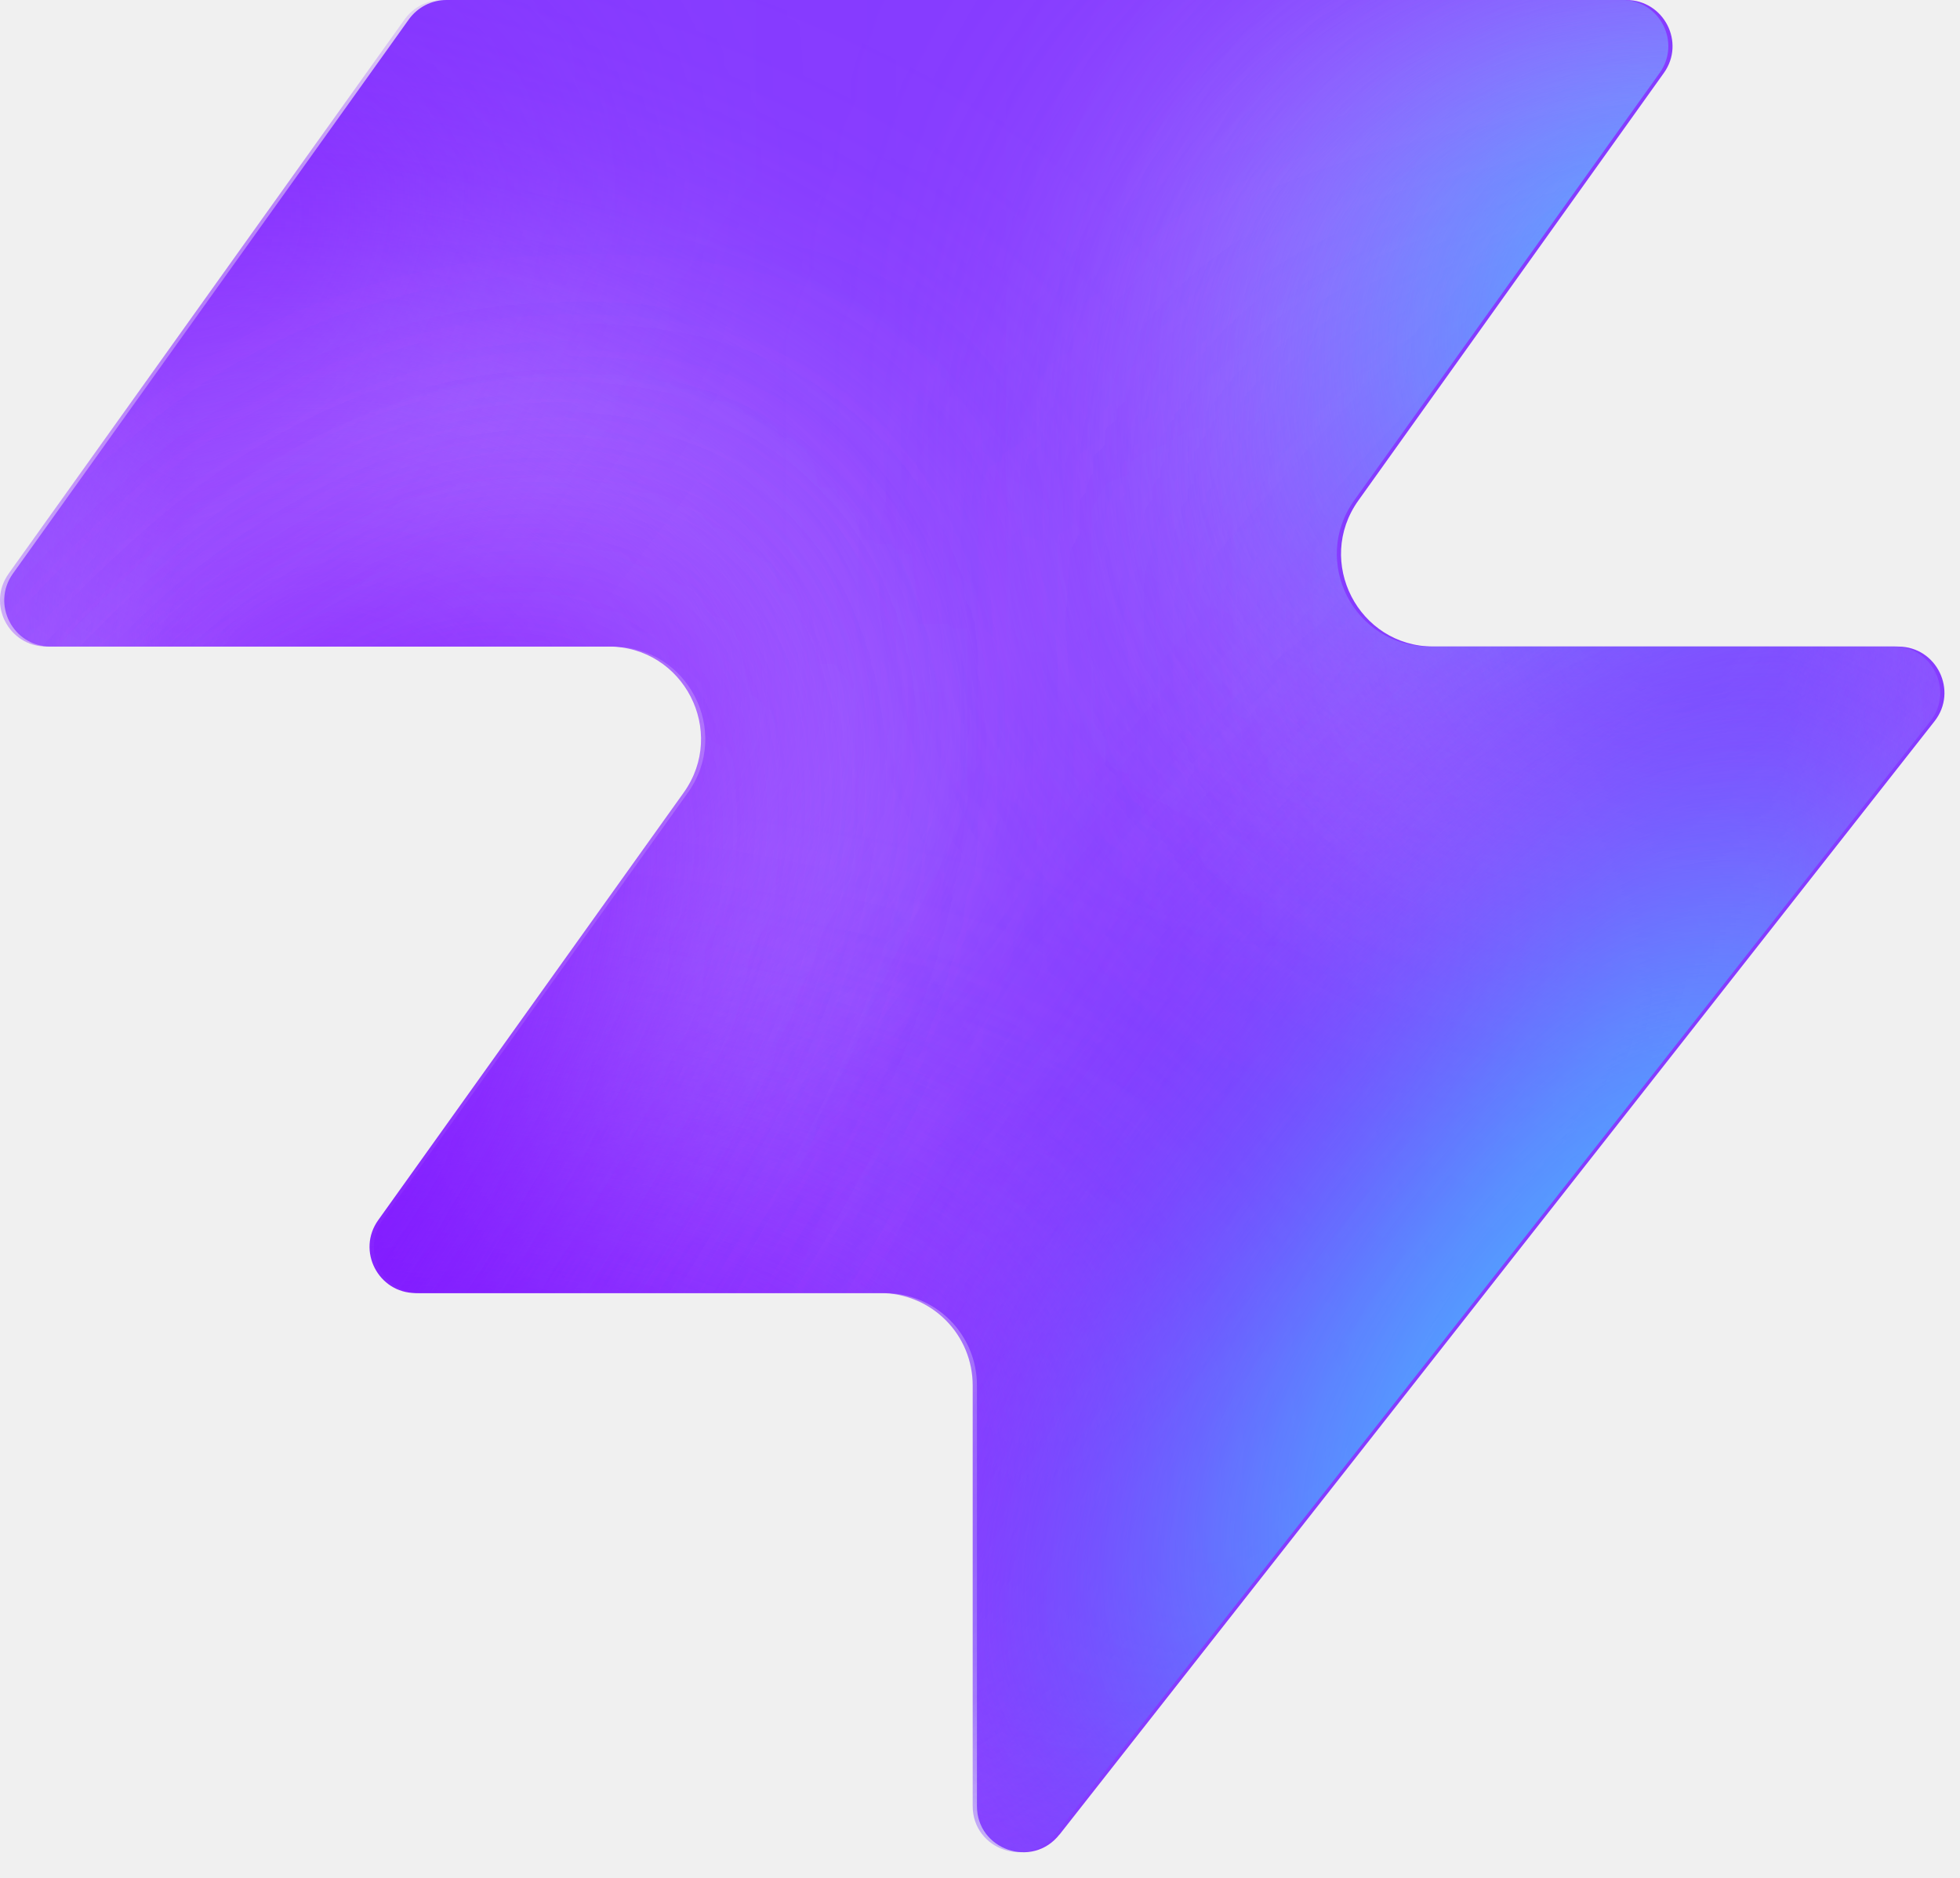
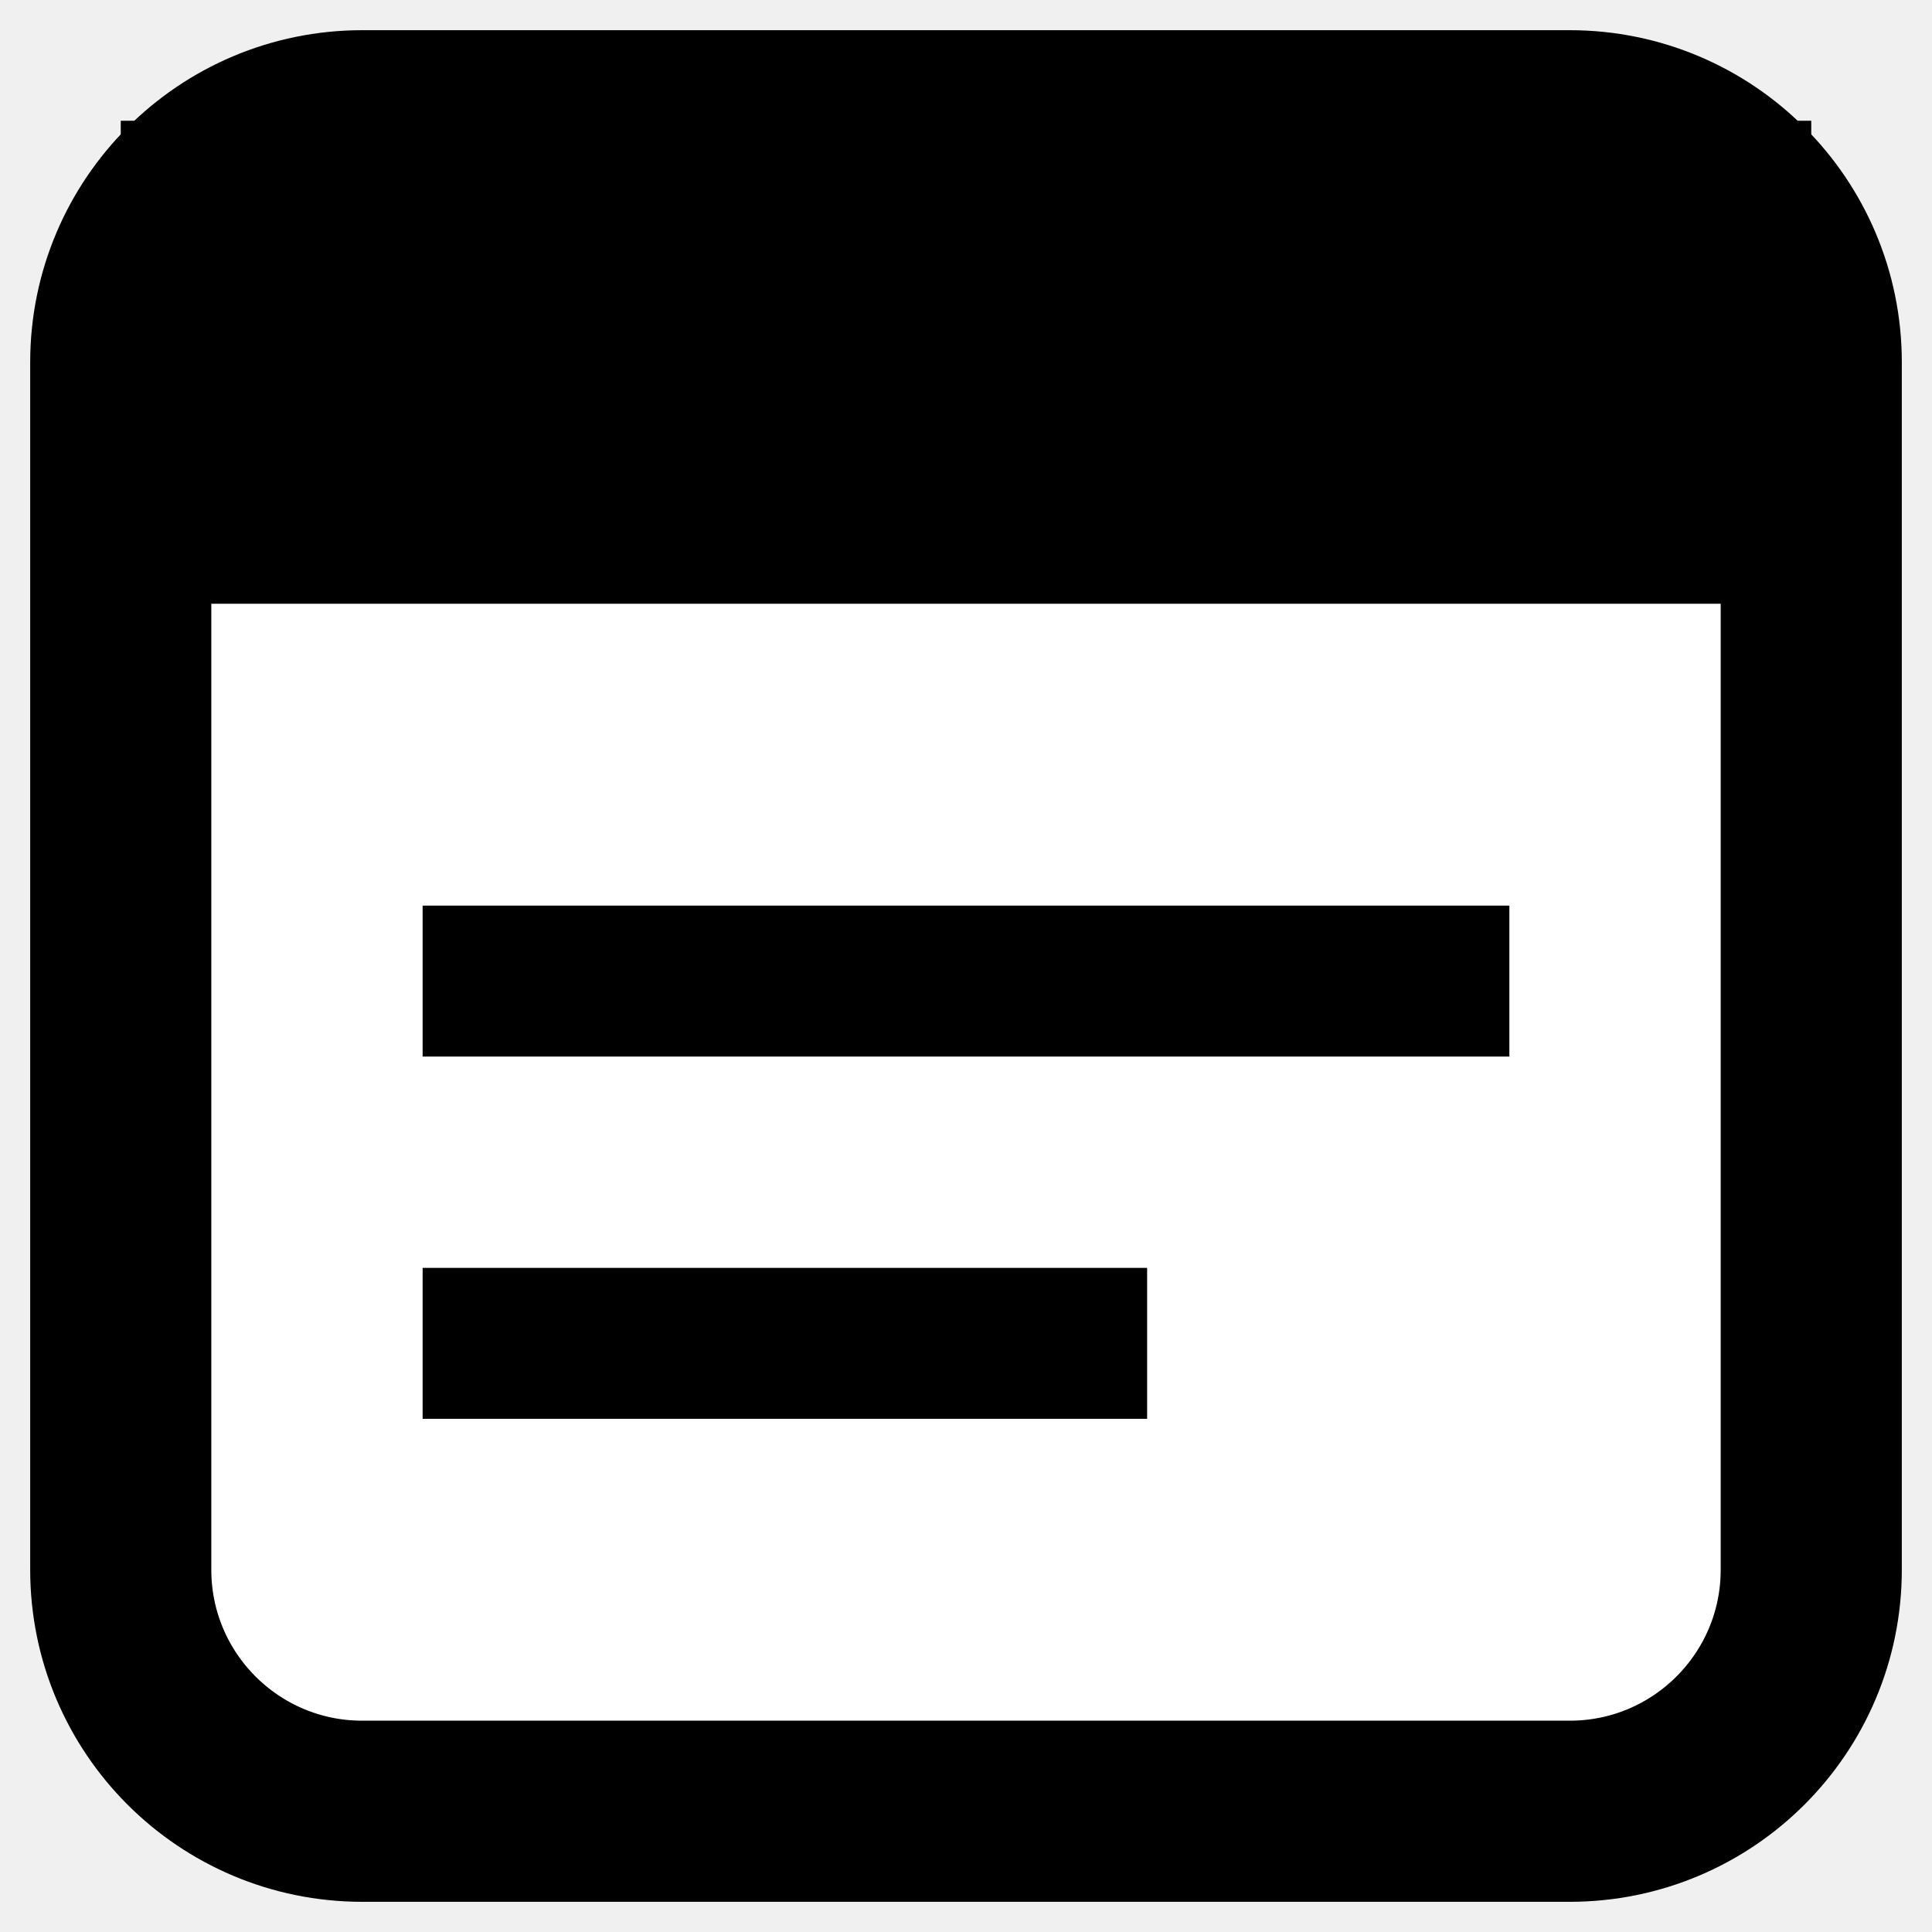
- <svg xmlns="http://www.w3.org/2000/svg" width="48" height="46" fill="none" viewBox="0 0 48 46">
-   <path fill="#863bff" d="M25.946 44.938c-.664.845-2.021.375-2.021-.698V33.937a2.26 2.26 0 0 0-2.262-2.262H10.287c-.92 0-1.456-1.04-.92-1.788l7.48-10.471c1.07-1.497 0-3.578-1.842-3.578H1.237c-.92 0-1.456-1.04-.92-1.788L10.013.474c.214-.297.556-.474.92-.474h28.894c.92 0 1.456 1.04.92 1.788l-7.48 10.471c-1.07 1.498 0 3.579 1.842 3.579h11.377c.943 0 1.473 1.088.89 1.83L25.947 44.94z" style="fill:#863bff;fill:color(display-p3 .525 .23 1);fill-opacity:1" />
-   <mask id="a" width="48" height="46" x="0" y="0" maskUnits="userSpaceOnUse" style="mask-type:alpha">
-     <path fill="#000" d="M25.842 44.938c-.664.844-2.021.375-2.021-.698V33.937a2.26 2.26 0 0 0-2.262-2.262H10.183c-.92 0-1.456-1.04-.92-1.788l7.48-10.471c1.07-1.498 0-3.579-1.842-3.579H1.133c-.92 0-1.456-1.04-.92-1.787L9.91.473c.214-.297.556-.474.92-.474h28.894c.92 0 1.456 1.04.92 1.788l-7.48 10.471c-1.07 1.498 0 3.578 1.842 3.578h11.377c.943 0 1.473 1.088.89 1.832L25.843 44.94z" style="fill:#000;fill-opacity:1" />
-   </mask>
-   <g mask="url(#a)">
-     <g filter="url(#b)">
-       <ellipse cx="5.508" cy="14.704" fill="#ede6ff" rx="5.508" ry="14.704" style="fill:#ede6ff;fill:color(display-p3 .927 .903 1);fill-opacity:1" transform="matrix(.00324 1 1 -.00324 -4.47 31.516)" />
-     </g>
-     <g filter="url(#c)">
-       <ellipse cx="10.399" cy="29.851" fill="#ede6ff" rx="10.399" ry="29.851" style="fill:#ede6ff;fill:color(display-p3 .927 .903 1);fill-opacity:1" transform="matrix(.00324 1 1 -.00324 -39.328 7.883)" />
-     </g>
-     <g filter="url(#d)">
-       <ellipse cx="5.508" cy="30.487" fill="#7e14ff" rx="5.508" ry="30.487" style="fill:#7e14ff;fill:color(display-p3 .492 .077 1);fill-opacity:1" transform="rotate(89.814 -25.913 -14.639)scale(1 -1)" />
-     </g>
-     <g filter="url(#e)">
-       <ellipse cx="5.508" cy="30.599" fill="#7e14ff" rx="5.508" ry="30.599" style="fill:#7e14ff;fill:color(display-p3 .492 .077 1);fill-opacity:1" transform="rotate(89.814 -32.644 -3.334)scale(1 -1)" />
-     </g>
-     <g filter="url(#f)">
-       <ellipse cx="5.508" cy="30.599" fill="#7e14ff" rx="5.508" ry="30.599" style="fill:#7e14ff;fill:color(display-p3 .492 .077 1);fill-opacity:1" transform="matrix(.00324 1 1 -.00324 -34.34 30.47)" />
-     </g>
-     <g filter="url(#g)">
-       <ellipse cx="14.072" cy="22.078" fill="#ede6ff" rx="14.072" ry="22.078" style="fill:#ede6ff;fill:color(display-p3 .927 .903 1);fill-opacity:1" transform="rotate(93.35 24.506 48.493)scale(-1 1)" />
-     </g>
-     <g filter="url(#h)">
-       <ellipse cx="3.47" cy="21.501" fill="#7e14ff" rx="3.47" ry="21.501" style="fill:#7e14ff;fill:color(display-p3 .492 .077 1);fill-opacity:1" transform="rotate(89.009 28.708 47.59)scale(-1 1)" />
-     </g>
-     <g filter="url(#i)">
-       <ellipse cx="3.47" cy="21.501" fill="#7e14ff" rx="3.47" ry="21.501" style="fill:#7e14ff;fill:color(display-p3 .492 .077 1);fill-opacity:1" transform="rotate(89.009 28.708 47.59)scale(-1 1)" />
-     </g>
-     <g filter="url(#j)">
-       <ellipse cx=".387" cy="8.972" fill="#7e14ff" rx="4.407" ry="29.108" style="fill:#7e14ff;fill:color(display-p3 .492 .077 1);fill-opacity:1" transform="rotate(39.51 .387 8.972)" />
-     </g>
-     <g filter="url(#k)">
-       <ellipse cx="47.523" cy="-6.092" fill="#7e14ff" rx="4.407" ry="29.108" style="fill:#7e14ff;fill:color(display-p3 .492 .077 1);fill-opacity:1" transform="rotate(37.892 47.523 -6.092)" />
-     </g>
-     <g filter="url(#l)">
-       <ellipse cx="41.412" cy="6.333" fill="#47bfff" rx="5.971" ry="9.665" style="fill:#47bfff;fill:color(display-p3 .28 .748 1);fill-opacity:1" transform="rotate(37.892 41.412 6.333)" />
-     </g>
-     <g filter="url(#m)">
-       <ellipse cx="-1.879" cy="38.332" fill="#7e14ff" rx="4.407" ry="29.108" style="fill:#7e14ff;fill:color(display-p3 .492 .077 1);fill-opacity:1" transform="rotate(37.892 -1.88 38.332)" />
-     </g>
-     <g filter="url(#n)">
-       <ellipse cx="-1.879" cy="38.332" fill="#7e14ff" rx="4.407" ry="29.108" style="fill:#7e14ff;fill:color(display-p3 .492 .077 1);fill-opacity:1" transform="rotate(37.892 -1.88 38.332)" />
-     </g>
-     <g filter="url(#o)">
-       <ellipse cx="35.651" cy="29.907" fill="#7e14ff" rx="4.407" ry="29.108" style="fill:#7e14ff;fill:color(display-p3 .492 .077 1);fill-opacity:1" transform="rotate(37.892 35.651 29.907)" />
-     </g>
-     <g filter="url(#p)">
-       <ellipse cx="38.418" cy="32.4" fill="#47bfff" rx="5.971" ry="15.297" style="fill:#47bfff;fill:color(display-p3 .28 .748 1);fill-opacity:1" transform="rotate(37.892 38.418 32.4)" />
-     </g>
-   </g>
-   <defs>
-     <filter id="b" width="60.045" height="41.654" x="-19.77" y="16.149" color-interpolation-filters="sRGB" filterUnits="userSpaceOnUse">
-       <feFlood flood-opacity="0" result="BackgroundImageFix" />
-       <feBlend in="SourceGraphic" in2="BackgroundImageFix" result="shape" />
-       <feGaussianBlur result="effect1_foregroundBlur_2002_17158" stdDeviation="7.659" />
-     </filter>
-     <filter id="c" width="90.34" height="51.437" x="-54.613" y="-7.533" color-interpolation-filters="sRGB" filterUnits="userSpaceOnUse">
-       <feFlood flood-opacity="0" result="BackgroundImageFix" />
-       <feBlend in="SourceGraphic" in2="BackgroundImageFix" result="shape" />
-       <feGaussianBlur result="effect1_foregroundBlur_2002_17158" stdDeviation="7.659" />
-     </filter>
-     <filter id="d" width="79.355" height="29.4" x="-49.64" y="2.03" color-interpolation-filters="sRGB" filterUnits="userSpaceOnUse">
-       <feFlood flood-opacity="0" result="BackgroundImageFix" />
-       <feBlend in="SourceGraphic" in2="BackgroundImageFix" result="shape" />
-       <feGaussianBlur result="effect1_foregroundBlur_2002_17158" stdDeviation="4.596" />
-     </filter>
-     <filter id="e" width="79.579" height="29.4" x="-45.045" y="20.029" color-interpolation-filters="sRGB" filterUnits="userSpaceOnUse">
-       <feFlood flood-opacity="0" result="BackgroundImageFix" />
-       <feBlend in="SourceGraphic" in2="BackgroundImageFix" result="shape" />
-       <feGaussianBlur result="effect1_foregroundBlur_2002_17158" stdDeviation="4.596" />
-     </filter>
-     <filter id="f" width="79.579" height="29.4" x="-43.513" y="21.178" color-interpolation-filters="sRGB" filterUnits="userSpaceOnUse">
-       <feFlood flood-opacity="0" result="BackgroundImageFix" />
-       <feBlend in="SourceGraphic" in2="BackgroundImageFix" result="shape" />
-       <feGaussianBlur result="effect1_foregroundBlur_2002_17158" stdDeviation="4.596" />
-     </filter>
-     <filter id="g" width="74.749" height="58.852" x="15.756" y="-17.901" color-interpolation-filters="sRGB" filterUnits="userSpaceOnUse">
-       <feFlood flood-opacity="0" result="BackgroundImageFix" />
-       <feBlend in="SourceGraphic" in2="BackgroundImageFix" result="shape" />
-       <feGaussianBlur result="effect1_foregroundBlur_2002_17158" stdDeviation="7.659" />
-     </filter>
-     <filter id="h" width="61.377" height="25.362" x="23.548" y="2.284" color-interpolation-filters="sRGB" filterUnits="userSpaceOnUse">
-       <feFlood flood-opacity="0" result="BackgroundImageFix" />
-       <feBlend in="SourceGraphic" in2="BackgroundImageFix" result="shape" />
-       <feGaussianBlur result="effect1_foregroundBlur_2002_17158" stdDeviation="4.596" />
-     </filter>
-     <filter id="i" width="61.377" height="25.362" x="23.548" y="2.284" color-interpolation-filters="sRGB" filterUnits="userSpaceOnUse">
-       <feFlood flood-opacity="0" result="BackgroundImageFix" />
-       <feBlend in="SourceGraphic" in2="BackgroundImageFix" result="shape" />
-       <feGaussianBlur result="effect1_foregroundBlur_2002_17158" stdDeviation="4.596" />
-     </filter>
-     <filter id="j" width="56.045" height="63.649" x="-27.636" y="-22.853" color-interpolation-filters="sRGB" filterUnits="userSpaceOnUse">
-       <feFlood flood-opacity="0" result="BackgroundImageFix" />
-       <feBlend in="SourceGraphic" in2="BackgroundImageFix" result="shape" />
-       <feGaussianBlur result="effect1_foregroundBlur_2002_17158" stdDeviation="4.596" />
-     </filter>
-     <filter id="k" width="54.814" height="64.646" x="20.116" y="-38.415" color-interpolation-filters="sRGB" filterUnits="userSpaceOnUse">
-       <feFlood flood-opacity="0" result="BackgroundImageFix" />
-       <feBlend in="SourceGraphic" in2="BackgroundImageFix" result="shape" />
-       <feGaussianBlur result="effect1_foregroundBlur_2002_17158" stdDeviation="4.596" />
-     </filter>
-     <filter id="l" width="33.541" height="35.313" x="24.641" y="-11.323" color-interpolation-filters="sRGB" filterUnits="userSpaceOnUse">
-       <feFlood flood-opacity="0" result="BackgroundImageFix" />
-       <feBlend in="SourceGraphic" in2="BackgroundImageFix" result="shape" />
-       <feGaussianBlur result="effect1_foregroundBlur_2002_17158" stdDeviation="4.596" />
-     </filter>
-     <filter id="m" width="54.814" height="64.646" x="-29.286" y="6.009" color-interpolation-filters="sRGB" filterUnits="userSpaceOnUse">
-       <feFlood flood-opacity="0" result="BackgroundImageFix" />
-       <feBlend in="SourceGraphic" in2="BackgroundImageFix" result="shape" />
-       <feGaussianBlur result="effect1_foregroundBlur_2002_17158" stdDeviation="4.596" />
-     </filter>
-     <filter id="n" width="54.814" height="64.646" x="-29.286" y="6.009" color-interpolation-filters="sRGB" filterUnits="userSpaceOnUse">
-       <feFlood flood-opacity="0" result="BackgroundImageFix" />
-       <feBlend in="SourceGraphic" in2="BackgroundImageFix" result="shape" />
-       <feGaussianBlur result="effect1_foregroundBlur_2002_17158" stdDeviation="4.596" />
-     </filter>
-     <filter id="o" width="54.814" height="64.646" x="8.244" y="-2.416" color-interpolation-filters="sRGB" filterUnits="userSpaceOnUse">
-       <feFlood flood-opacity="0" result="BackgroundImageFix" />
-       <feBlend in="SourceGraphic" in2="BackgroundImageFix" result="shape" />
-       <feGaussianBlur result="effect1_foregroundBlur_2002_17158" stdDeviation="4.596" />
-     </filter>
-     <filter id="p" width="39.409" height="43.623" x="18.713" y="10.588" color-interpolation-filters="sRGB" filterUnits="userSpaceOnUse">
-       <feFlood flood-opacity="0" result="BackgroundImageFix" />
-       <feBlend in="SourceGraphic" in2="BackgroundImageFix" result="shape" />
-       <feGaussianBlur result="effect1_foregroundBlur_2002_17158" stdDeviation="4.596" />
-     </filter>
-   </defs>
+ <svg xmlns="http://www.w3.org/2000/svg" viewBox="0 0 32 32">
+   <rect x="2" y="2" width="28" height="28" rx="4" fill="#fff" stroke="#000" stroke-width="3" />
+   <rect x="2" y="2" width="28" height="8" fill="#000" />
+   <rect x="7" y="15" width="18" height="2.5" fill="#000" />
+   <rect x="7" y="21" width="12" height="2.5" fill="#000" />
</svg>
